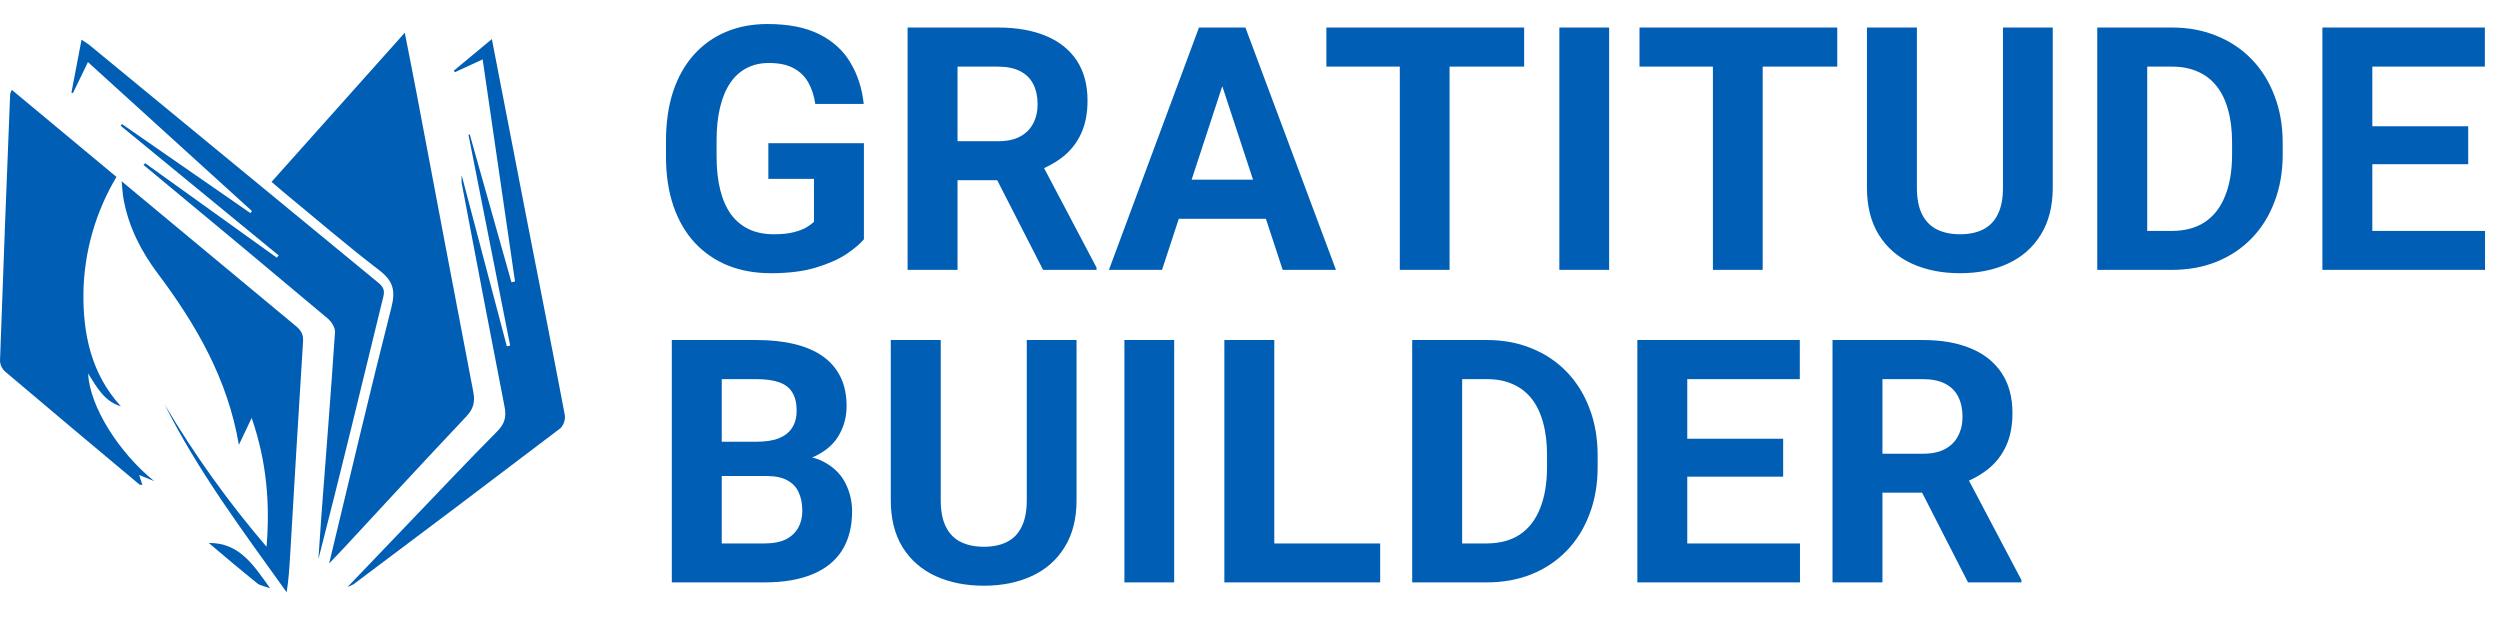
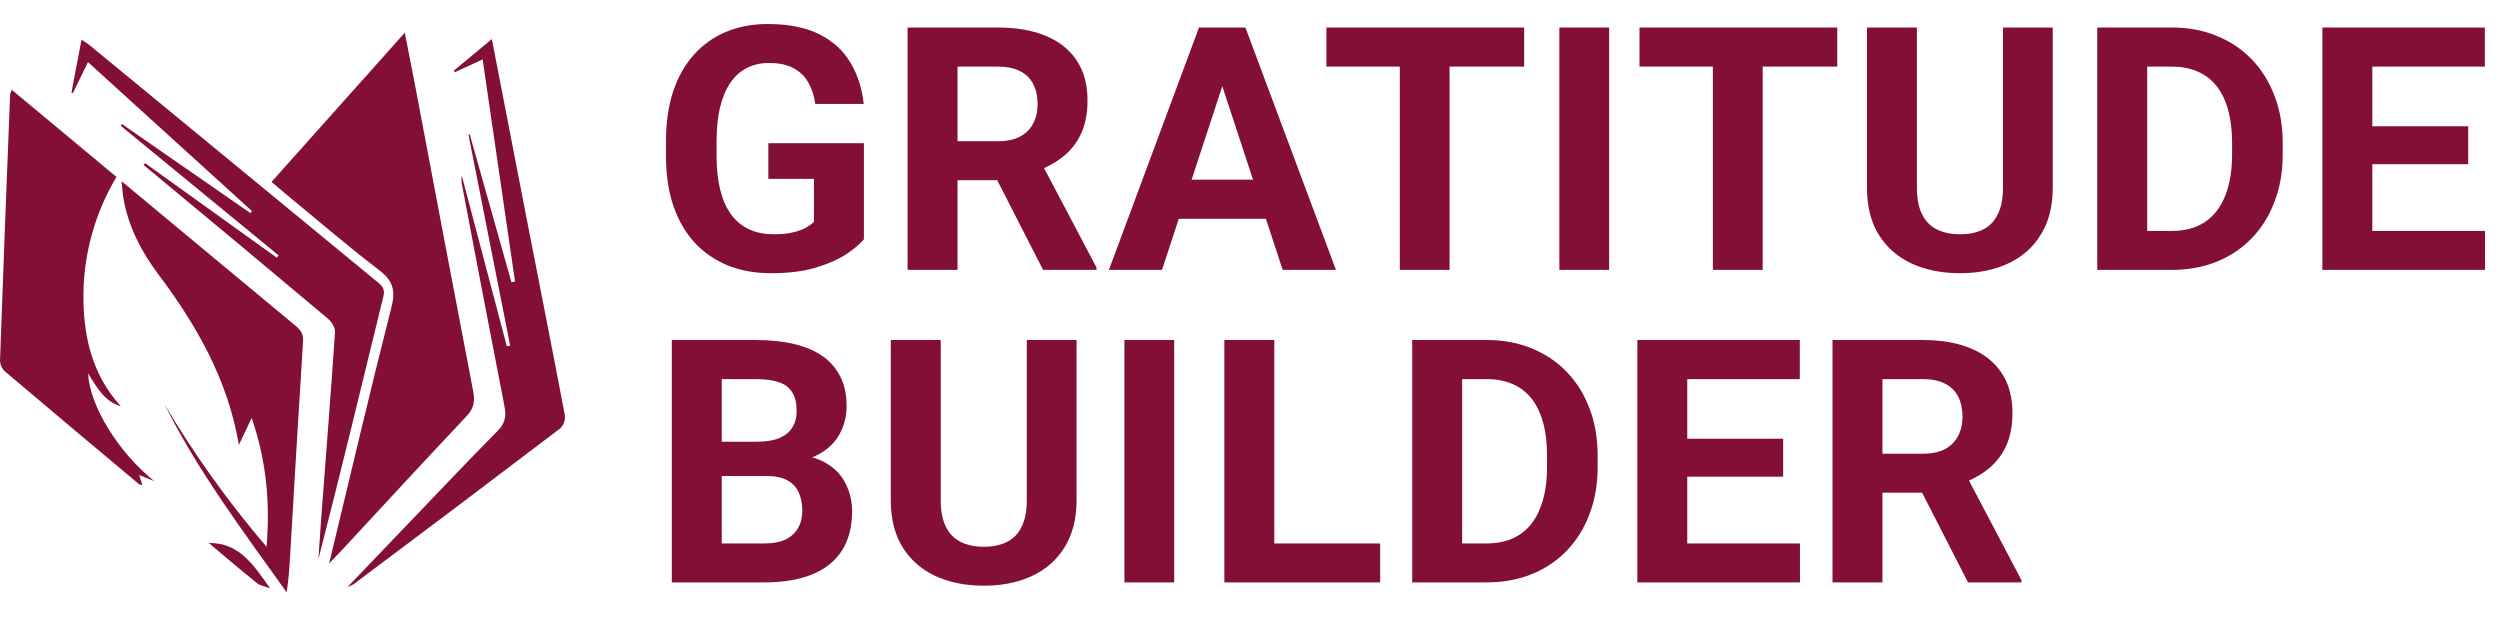
<svg xmlns="http://www.w3.org/2000/svg" width="176" height="44" viewBox="0 0 176 44" fill="none">
-   <path d="M23.171 39.668C24.661 33.488 26.049 27.55 27.555 21.642C27.863 20.44 27.669 19.763 26.683 19.012C24.387 17.255 22.194 15.362 19.961 13.525C19.693 13.305 19.433 13.077 19.116 12.805L28.496 2.303C28.785 3.787 29.06 5.142 29.315 6.497C30.646 13.525 31.965 20.554 33.318 27.578C33.453 28.283 33.342 28.775 32.833 29.314C29.919 32.4 27.045 35.515 24.157 38.635C23.885 38.924 23.605 39.212 23.171 39.668Z" fill="#005EB5" />
-   <path d="M8.507 28.602C7.357 28.266 6.827 27.287 6.201 26.289C6.316 28.625 8.366 31.853 10.846 33.866L9.797 33.441C9.88 33.698 9.944 33.901 10.023 34.144C9.929 34.125 9.835 34.132 9.796 34.093C6.646 31.462 3.503 28.819 0.366 26.163C0.152 25.976 0.02 25.711 0 25.427C0.222 19.163 0.46 12.899 0.714 6.636C0.741 6.528 0.779 6.423 0.829 6.324L8.2 12.455C6.723 14.925 5.92 17.739 5.874 20.616C5.838 23.525 6.425 26.321 8.507 28.602Z" fill="#005EB5" />
-   <path d="M8.561 12.759L12.276 15.849C15.123 18.216 17.971 20.582 20.82 22.946C21.177 23.241 21.367 23.521 21.335 24.03C21.012 29.072 20.722 34.117 20.422 39.16C20.373 39.993 20.318 40.825 20.181 41.697C17.118 37.413 13.958 33.208 11.592 28.48C13.688 32.019 16.089 35.369 18.766 38.492C19.012 35.468 18.787 32.524 17.718 29.423C17.38 30.137 17.128 30.667 16.818 31.317C16.029 26.685 13.811 22.861 11.126 19.282C9.944 17.711 9.059 15.993 8.702 14.035C8.636 13.693 8.619 13.342 8.561 12.759Z" fill="#005EB5" />
-   <path d="M10.226 11.495L19.486 18.141L19.616 17.98L8.495 8.853L8.582 8.733L17.626 15.001L17.738 14.86L6.191 4.371C5.816 5.162 5.47 5.858 5.132 6.553L5.028 6.521C5.259 5.317 5.489 4.11 5.74 2.793C5.977 2.956 6.173 3.069 6.344 3.21C13.089 8.761 19.835 14.311 26.581 19.861C26.918 20.137 27.115 20.359 26.991 20.866C25.488 27.031 24 33.204 22.415 39.367C22.483 38.381 22.545 37.392 22.618 36.408C22.947 32.067 23.293 27.728 23.584 23.386C23.607 23.07 23.331 22.634 23.064 22.416C19.005 19.005 14.934 15.61 10.85 12.23L10.098 11.608L10.226 11.495Z" fill="#005EB5" />
-   <path d="M34.627 2.75C35.469 7.092 36.274 11.277 37.089 15.458C37.982 20.041 38.893 24.62 39.761 29.209C39.785 29.379 39.769 29.552 39.715 29.714C39.662 29.877 39.572 30.026 39.453 30.148C34.611 33.829 29.755 37.491 24.884 41.136C24.75 41.207 24.611 41.269 24.469 41.323C26.049 39.672 27.461 38.195 28.878 36.718C30.916 34.593 32.94 32.449 35.015 30.355C35.537 29.829 35.659 29.339 35.52 28.632C34.494 23.382 33.5 18.141 32.5 12.88C32.488 12.697 32.488 12.513 32.5 12.329C33.602 16.495 34.641 20.439 35.682 24.382L35.915 24.329C34.938 19.378 33.959 14.43 32.98 9.484L33.07 9.46L36.005 19.87L36.257 19.817C35.505 14.648 34.753 9.482 33.979 4.182L32.027 5.08L31.948 4.975L34.627 2.75Z" fill="#005EB5" />
-   <path d="M14.696 38.225C16.825 38.202 17.821 39.728 19.018 41.419C18.571 41.252 18.295 41.216 18.112 41.068C16.959 40.138 15.833 39.187 14.696 38.225Z" fill="#005EB5" />
-   <path d="M60.819 10.082V16.844C60.553 17.164 60.143 17.512 59.588 17.887C59.033 18.254 58.319 18.57 57.444 18.836C56.569 19.102 55.51 19.234 54.268 19.234C53.166 19.234 52.162 19.055 51.256 18.695C50.35 18.328 49.569 17.793 48.912 17.09C48.264 16.387 47.764 15.527 47.412 14.512C47.061 13.488 46.885 12.32 46.885 11.008V9.941C46.885 8.629 47.053 7.461 47.389 6.438C47.733 5.414 48.221 4.551 48.854 3.848C49.487 3.145 50.24 2.609 51.115 2.242C51.99 1.875 52.963 1.691 54.033 1.691C55.518 1.691 56.737 1.934 57.69 2.418C58.643 2.895 59.369 3.559 59.869 4.41C60.377 5.254 60.69 6.223 60.807 7.316H57.397C57.311 6.738 57.147 6.234 56.904 5.805C56.662 5.375 56.315 5.039 55.862 4.797C55.416 4.555 54.838 4.434 54.127 4.434C53.541 4.434 53.018 4.555 52.557 4.797C52.104 5.031 51.721 5.379 51.408 5.84C51.096 6.301 50.858 6.871 50.694 7.551C50.529 8.23 50.447 9.02 50.447 9.918V11.008C50.447 11.898 50.533 12.688 50.705 13.375C50.877 14.055 51.131 14.629 51.467 15.098C51.811 15.559 52.233 15.906 52.733 16.141C53.233 16.375 53.815 16.492 54.479 16.492C55.033 16.492 55.494 16.445 55.862 16.352C56.237 16.258 56.537 16.145 56.764 16.012C56.998 15.871 57.178 15.738 57.303 15.613V12.59H54.092V10.082H60.819ZM63.895 1.938H70.258C71.562 1.938 72.684 2.133 73.621 2.523C74.566 2.914 75.293 3.492 75.801 4.258C76.309 5.023 76.562 5.965 76.562 7.082C76.562 7.996 76.406 8.781 76.094 9.438C75.789 10.086 75.356 10.629 74.793 11.066C74.238 11.496 73.586 11.84 72.836 12.098L71.723 12.684H66.191L66.168 9.941H70.281C70.898 9.941 71.41 9.832 71.816 9.613C72.223 9.395 72.527 9.09 72.731 8.699C72.941 8.309 73.047 7.855 73.047 7.34C73.047 6.793 72.945 6.32 72.742 5.922C72.539 5.523 72.231 5.219 71.816 5.008C71.402 4.797 70.883 4.691 70.258 4.691H67.41V19H63.895V1.938ZM73.434 19L69.543 11.395L73.258 11.371L77.195 18.836V19H73.434ZM86.447 4.855L81.806 19H78.068L84.408 1.938H86.787L86.447 4.855ZM90.302 19L85.65 4.855L85.275 1.938H87.677L94.052 19H90.302ZM90.092 12.648V15.402H81.08V12.648H90.092ZM102.05 1.938V19H98.546V1.938H102.05ZM107.3 1.938V4.691H93.378V1.938H107.3ZM113.283 1.938V19H109.779V1.938H113.283ZM124.093 1.938V19H120.589V1.938H124.093ZM129.343 1.938V4.691H115.421V1.938H129.343ZM141.009 1.938H144.513V13.211C144.513 14.523 144.231 15.629 143.669 16.527C143.114 17.426 142.345 18.102 141.36 18.555C140.384 19.008 139.259 19.234 137.985 19.234C136.712 19.234 135.579 19.008 134.587 18.555C133.602 18.102 132.829 17.426 132.266 16.527C131.712 15.629 131.434 14.523 131.434 13.211V1.938H134.95V13.211C134.95 13.977 135.071 14.602 135.313 15.086C135.555 15.57 135.903 15.926 136.356 16.152C136.817 16.379 137.36 16.492 137.985 16.492C138.626 16.492 139.169 16.379 139.614 16.152C140.067 15.926 140.411 15.57 140.645 15.086C140.888 14.602 141.009 13.977 141.009 13.211V1.938ZM152.885 19H149.17L149.194 16.258H152.885C153.807 16.258 154.585 16.051 155.217 15.637C155.85 15.215 156.327 14.602 156.647 13.797C156.975 12.992 157.139 12.02 157.139 10.879V10.047C157.139 9.172 157.045 8.402 156.858 7.738C156.678 7.074 156.409 6.516 156.049 6.062C155.69 5.609 155.249 5.27 154.725 5.043C154.202 4.809 153.6 4.691 152.92 4.691H149.1V1.938H152.92C154.061 1.938 155.104 2.133 156.049 2.523C157.003 2.906 157.827 3.457 158.522 4.176C159.217 4.895 159.753 5.754 160.128 6.754C160.51 7.746 160.702 8.852 160.702 10.07V10.879C160.702 12.09 160.51 13.195 160.128 14.195C159.753 15.195 159.217 16.055 158.522 16.773C157.835 17.484 157.01 18.035 156.049 18.426C155.096 18.809 154.042 19 152.885 19ZM151.163 1.938V19H147.647V1.938H151.163ZM174.946 16.258V19H165.864V16.258H174.946ZM167.012 1.938V19H163.496V1.938H167.012ZM173.762 8.887V11.559H165.864V8.887H173.762ZM174.934 1.938V4.691H165.864V1.938H174.934ZM53.975 33.512H49.592L49.569 31.098H53.248C53.897 31.098 54.428 31.016 54.842 30.852C55.256 30.68 55.565 30.434 55.768 30.113C55.979 29.785 56.084 29.387 56.084 28.918C56.084 28.387 55.983 27.957 55.779 27.629C55.584 27.301 55.276 27.062 54.854 26.914C54.44 26.766 53.904 26.691 53.248 26.691H50.811V41H47.295V23.938H53.248C54.24 23.938 55.127 24.031 55.908 24.219C56.697 24.406 57.365 24.691 57.912 25.074C58.459 25.457 58.877 25.941 59.166 26.527C59.455 27.105 59.6 27.793 59.6 28.59C59.6 29.293 59.44 29.941 59.119 30.535C58.807 31.129 58.311 31.613 57.631 31.988C56.959 32.363 56.08 32.57 54.994 32.609L53.975 33.512ZM53.822 41H48.631L50.002 38.258H53.822C54.44 38.258 54.944 38.16 55.334 37.965C55.725 37.762 56.014 37.488 56.201 37.145C56.389 36.801 56.483 36.406 56.483 35.961C56.483 35.461 56.397 35.027 56.225 34.66C56.061 34.293 55.795 34.012 55.428 33.816C55.061 33.613 54.576 33.512 53.975 33.512H50.588L50.612 31.098H54.83L55.639 32.047C56.678 32.031 57.514 32.215 58.147 32.598C58.787 32.973 59.252 33.461 59.541 34.062C59.838 34.664 59.987 35.309 59.987 35.996C59.987 37.09 59.748 38.012 59.272 38.762C58.795 39.504 58.096 40.062 57.174 40.438C56.26 40.812 55.143 41 53.822 41ZM72.285 23.938H75.789V35.211C75.789 36.523 75.508 37.629 74.945 38.527C74.391 39.426 73.621 40.102 72.637 40.555C71.66 41.008 70.535 41.234 69.262 41.234C67.988 41.234 66.856 41.008 65.863 40.555C64.879 40.102 64.106 39.426 63.543 38.527C62.988 37.629 62.711 36.523 62.711 35.211V23.938H66.227V35.211C66.227 35.977 66.348 36.602 66.59 37.086C66.832 37.57 67.18 37.926 67.633 38.152C68.094 38.379 68.637 38.492 69.262 38.492C69.902 38.492 70.445 38.379 70.891 38.152C71.344 37.926 71.688 37.57 71.922 37.086C72.164 36.602 72.285 35.977 72.285 35.211V23.938ZM82.662 23.938V41H79.158V23.938H82.662ZM97.164 38.258V41H88.574V38.258H97.164ZM89.71 23.938V41H86.195V23.938H89.71ZM104.658 41H100.943L100.966 38.258H104.658C105.579 38.258 106.357 38.051 106.99 37.637C107.622 37.215 108.099 36.602 108.419 35.797C108.747 34.992 108.911 34.02 108.911 32.879V32.047C108.911 31.172 108.818 30.402 108.63 29.738C108.45 29.074 108.181 28.516 107.822 28.062C107.462 27.609 107.021 27.27 106.497 27.043C105.974 26.809 105.372 26.691 104.693 26.691H100.872V23.938H104.693C105.833 23.938 106.876 24.133 107.822 24.523C108.775 24.906 109.599 25.457 110.294 26.176C110.99 26.895 111.525 27.754 111.9 28.754C112.283 29.746 112.474 30.852 112.474 32.07V32.879C112.474 34.09 112.283 35.195 111.9 36.195C111.525 37.195 110.99 38.055 110.294 38.773C109.607 39.484 108.783 40.035 107.822 40.426C106.868 40.809 105.814 41 104.658 41ZM102.935 23.938V41H99.419V23.938H102.935ZM126.718 38.258V41H117.636V38.258H126.718ZM118.784 23.938V41H115.269V23.938H118.784ZM125.534 30.887V33.559H117.636V30.887H125.534ZM126.706 23.938V26.691H117.636V23.938H126.706ZM129.009 23.938H135.372C136.677 23.938 137.798 24.133 138.735 24.523C139.68 24.914 140.407 25.492 140.915 26.258C141.423 27.023 141.677 27.965 141.677 29.082C141.677 29.996 141.52 30.781 141.208 31.438C140.903 32.086 140.47 32.629 139.907 33.066C139.352 33.496 138.7 33.84 137.95 34.098L136.837 34.684H131.305L131.282 31.941H135.395C136.013 31.941 136.524 31.832 136.93 31.613C137.337 31.395 137.641 31.09 137.845 30.699C138.055 30.309 138.161 29.855 138.161 29.34C138.161 28.793 138.059 28.32 137.856 27.922C137.653 27.523 137.345 27.219 136.93 27.008C136.516 26.797 135.997 26.691 135.372 26.691H132.524V41H129.009V23.938ZM138.548 41L134.657 33.395L138.372 33.371L142.309 40.836V41H138.548Z" fill="#005EB5" />
+   <path d="M23.171 39.668C24.661 33.488 26.049 27.55 27.555 21.642C27.863 20.44 27.669 19.763 26.683 19.012C24.387 17.255 22.194 15.362 19.961 13.525C19.693 13.305 19.433 13.077 19.116 12.805L28.496 2.303C28.785 3.787 29.06 5.142 29.315 6.497C30.646 13.525 31.965 20.554 33.318 27.578C33.453 28.283 33.342 28.775 32.833 29.314C29.919 32.4 27.045 35.515 24.157 38.635C23.885 38.924 23.605 39.212 23.171 39.668Z" fill="#830F35" />
+   <path d="M8.507 28.602C7.357 28.266 6.827 27.287 6.201 26.289C6.316 28.625 8.366 31.853 10.846 33.866L9.797 33.441C9.88 33.698 9.944 33.901 10.023 34.144C9.929 34.125 9.835 34.132 9.796 34.093C6.646 31.462 3.503 28.819 0.366 26.163C0.152 25.976 0.02 25.711 0 25.427C0.222 19.163 0.46 12.899 0.714 6.636C0.741 6.528 0.779 6.423 0.829 6.324L8.2 12.455C6.723 14.925 5.92 17.739 5.874 20.616C5.838 23.525 6.425 26.321 8.507 28.602Z" fill="#830F35" />
+   <path d="M8.561 12.759L12.276 15.849C15.123 18.216 17.971 20.582 20.82 22.946C21.177 23.241 21.367 23.521 21.335 24.03C21.012 29.072 20.722 34.117 20.422 39.16C20.373 39.993 20.318 40.825 20.181 41.697C17.118 37.413 13.958 33.208 11.592 28.48C13.688 32.019 16.089 35.369 18.766 38.492C19.012 35.468 18.787 32.524 17.718 29.423C17.38 30.137 17.128 30.667 16.818 31.317C16.029 26.685 13.811 22.861 11.126 19.282C9.944 17.711 9.059 15.993 8.702 14.035C8.636 13.693 8.619 13.342 8.561 12.759Z" fill="#830F35" />
+   <path d="M10.226 11.495L19.486 18.141L19.616 17.98L8.495 8.853L8.582 8.733L17.626 15.001L17.738 14.86L6.191 4.371C5.816 5.162 5.47 5.858 5.132 6.553L5.028 6.521C5.259 5.317 5.489 4.11 5.74 2.793C5.977 2.956 6.173 3.069 6.344 3.21C13.089 8.761 19.835 14.311 26.581 19.861C26.918 20.137 27.115 20.359 26.991 20.866C25.488 27.031 24 33.204 22.415 39.367C22.483 38.381 22.545 37.392 22.618 36.408C22.947 32.067 23.293 27.728 23.584 23.386C23.607 23.07 23.331 22.634 23.064 22.416C19.005 19.005 14.934 15.61 10.85 12.23L10.098 11.608L10.226 11.495Z" fill="#830F35" />
+   <path d="M34.627 2.75C35.469 7.092 36.274 11.277 37.089 15.458C37.982 20.041 38.893 24.62 39.761 29.209C39.785 29.379 39.769 29.552 39.715 29.714C39.662 29.877 39.572 30.026 39.453 30.148C34.611 33.829 29.755 37.491 24.884 41.136C24.75 41.207 24.611 41.269 24.469 41.323C26.049 39.672 27.461 38.195 28.878 36.718C30.916 34.593 32.94 32.449 35.015 30.355C35.537 29.829 35.659 29.339 35.52 28.632C34.494 23.382 33.5 18.141 32.5 12.88C32.488 12.697 32.488 12.513 32.5 12.329C33.602 16.495 34.641 20.439 35.682 24.382L35.915 24.329C34.938 19.378 33.959 14.43 32.98 9.484L33.07 9.46L36.005 19.87L36.257 19.817C35.505 14.648 34.753 9.482 33.979 4.182L32.027 5.08L31.948 4.975L34.627 2.75Z" fill="#830F35" />
+   <path d="M14.696 38.225C16.825 38.202 17.821 39.728 19.018 41.419C18.571 41.252 18.295 41.216 18.112 41.068C16.959 40.138 15.833 39.187 14.696 38.225Z" fill="#830F35" />
+   <path d="M60.819 10.082V16.844C60.553 17.164 60.143 17.512 59.588 17.887C59.033 18.254 58.319 18.57 57.444 18.836C56.569 19.102 55.51 19.234 54.268 19.234C53.166 19.234 52.162 19.055 51.256 18.695C50.35 18.328 49.569 17.793 48.912 17.09C48.264 16.387 47.764 15.527 47.412 14.512C47.061 13.488 46.885 12.32 46.885 11.008V9.941C46.885 8.629 47.053 7.461 47.389 6.438C47.733 5.414 48.221 4.551 48.854 3.848C49.487 3.145 50.24 2.609 51.115 2.242C51.99 1.875 52.963 1.691 54.033 1.691C55.518 1.691 56.737 1.934 57.69 2.418C58.643 2.895 59.369 3.559 59.869 4.41C60.377 5.254 60.69 6.223 60.807 7.316H57.397C57.311 6.738 57.147 6.234 56.904 5.805C56.662 5.375 56.315 5.039 55.862 4.797C55.416 4.555 54.838 4.434 54.127 4.434C53.541 4.434 53.018 4.555 52.557 4.797C52.104 5.031 51.721 5.379 51.408 5.84C51.096 6.301 50.858 6.871 50.694 7.551C50.529 8.23 50.447 9.02 50.447 9.918V11.008C50.447 11.898 50.533 12.688 50.705 13.375C50.877 14.055 51.131 14.629 51.467 15.098C51.811 15.559 52.233 15.906 52.733 16.141C53.233 16.375 53.815 16.492 54.479 16.492C55.033 16.492 55.494 16.445 55.862 16.352C56.237 16.258 56.537 16.145 56.764 16.012C56.998 15.871 57.178 15.738 57.303 15.613V12.59H54.092V10.082H60.819ZM63.895 1.938H70.258C71.562 1.938 72.684 2.133 73.621 2.523C74.566 2.914 75.293 3.492 75.801 4.258C76.309 5.023 76.562 5.965 76.562 7.082C76.562 7.996 76.406 8.781 76.094 9.438C75.789 10.086 75.356 10.629 74.793 11.066C74.238 11.496 73.586 11.84 72.836 12.098L71.723 12.684H66.191L66.168 9.941H70.281C70.898 9.941 71.41 9.832 71.816 9.613C72.223 9.395 72.527 9.09 72.731 8.699C72.941 8.309 73.047 7.855 73.047 7.34C73.047 6.793 72.945 6.32 72.742 5.922C72.539 5.523 72.231 5.219 71.816 5.008C71.402 4.797 70.883 4.691 70.258 4.691H67.41V19H63.895V1.938ZM73.434 19L69.543 11.395L73.258 11.371L77.195 18.836V19H73.434ZM86.447 4.855L81.806 19H78.068L84.408 1.938H86.787L86.447 4.855ZM90.302 19L85.65 4.855L85.275 1.938H87.677L94.052 19H90.302ZM90.092 12.648V15.402H81.08V12.648H90.092ZM102.05 1.938V19H98.546V1.938H102.05ZM107.3 1.938V4.691H93.378V1.938H107.3ZM113.283 1.938V19H109.779V1.938H113.283ZM124.093 1.938V19H120.589V1.938H124.093ZM129.343 1.938V4.691H115.421V1.938H129.343ZM141.009 1.938H144.513V13.211C144.513 14.523 144.231 15.629 143.669 16.527C143.114 17.426 142.345 18.102 141.36 18.555C140.384 19.008 139.259 19.234 137.985 19.234C136.712 19.234 135.579 19.008 134.587 18.555C133.602 18.102 132.829 17.426 132.266 16.527C131.712 15.629 131.434 14.523 131.434 13.211V1.938H134.95V13.211C134.95 13.977 135.071 14.602 135.313 15.086C135.555 15.57 135.903 15.926 136.356 16.152C136.817 16.379 137.36 16.492 137.985 16.492C138.626 16.492 139.169 16.379 139.614 16.152C140.067 15.926 140.411 15.57 140.645 15.086C140.888 14.602 141.009 13.977 141.009 13.211V1.938ZM152.885 19H149.17L149.194 16.258H152.885C153.807 16.258 154.585 16.051 155.217 15.637C155.85 15.215 156.327 14.602 156.647 13.797C156.975 12.992 157.139 12.02 157.139 10.879V10.047C157.139 9.172 157.045 8.402 156.858 7.738C156.678 7.074 156.409 6.516 156.049 6.062C155.69 5.609 155.249 5.27 154.725 5.043C154.202 4.809 153.6 4.691 152.92 4.691H149.1V1.938H152.92C154.061 1.938 155.104 2.133 156.049 2.523C157.003 2.906 157.827 3.457 158.522 4.176C159.217 4.895 159.753 5.754 160.128 6.754C160.51 7.746 160.702 8.852 160.702 10.07V10.879C160.702 12.09 160.51 13.195 160.128 14.195C159.753 15.195 159.217 16.055 158.522 16.773C157.835 17.484 157.01 18.035 156.049 18.426C155.096 18.809 154.042 19 152.885 19ZM151.163 1.938V19H147.647V1.938H151.163ZM174.946 16.258V19H165.864V16.258H174.946ZM167.012 1.938V19H163.496V1.938H167.012ZM173.762 8.887V11.559H165.864V8.887H173.762ZM174.934 1.938V4.691H165.864V1.938H174.934ZM53.975 33.512H49.592L49.569 31.098H53.248C53.897 31.098 54.428 31.016 54.842 30.852C55.256 30.68 55.565 30.434 55.768 30.113C55.979 29.785 56.084 29.387 56.084 28.918C56.084 28.387 55.983 27.957 55.779 27.629C55.584 27.301 55.276 27.062 54.854 26.914C54.44 26.766 53.904 26.691 53.248 26.691H50.811V41H47.295V23.938H53.248C54.24 23.938 55.127 24.031 55.908 24.219C56.697 24.406 57.365 24.691 57.912 25.074C58.459 25.457 58.877 25.941 59.166 26.527C59.455 27.105 59.6 27.793 59.6 28.59C59.6 29.293 59.44 29.941 59.119 30.535C58.807 31.129 58.311 31.613 57.631 31.988C56.959 32.363 56.08 32.57 54.994 32.609L53.975 33.512ZM53.822 41H48.631L50.002 38.258H53.822C54.44 38.258 54.944 38.16 55.334 37.965C55.725 37.762 56.014 37.488 56.201 37.145C56.389 36.801 56.483 36.406 56.483 35.961C56.483 35.461 56.397 35.027 56.225 34.66C56.061 34.293 55.795 34.012 55.428 33.816C55.061 33.613 54.576 33.512 53.975 33.512H50.588L50.612 31.098H54.83L55.639 32.047C56.678 32.031 57.514 32.215 58.147 32.598C58.787 32.973 59.252 33.461 59.541 34.062C59.838 34.664 59.987 35.309 59.987 35.996C59.987 37.09 59.748 38.012 59.272 38.762C58.795 39.504 58.096 40.062 57.174 40.438C56.26 40.812 55.143 41 53.822 41ZM72.285 23.938H75.789V35.211C75.789 36.523 75.508 37.629 74.945 38.527C74.391 39.426 73.621 40.102 72.637 40.555C71.66 41.008 70.535 41.234 69.262 41.234C67.988 41.234 66.856 41.008 65.863 40.555C64.879 40.102 64.106 39.426 63.543 38.527C62.988 37.629 62.711 36.523 62.711 35.211V23.938H66.227V35.211C66.227 35.977 66.348 36.602 66.59 37.086C66.832 37.57 67.18 37.926 67.633 38.152C68.094 38.379 68.637 38.492 69.262 38.492C69.902 38.492 70.445 38.379 70.891 38.152C71.344 37.926 71.688 37.57 71.922 37.086C72.164 36.602 72.285 35.977 72.285 35.211V23.938ZM82.662 23.938V41H79.158V23.938H82.662ZM97.164 38.258V41H88.574V38.258H97.164ZM89.71 23.938V41H86.195V23.938H89.71ZM104.658 41H100.943L100.966 38.258H104.658C105.579 38.258 106.357 38.051 106.99 37.637C107.622 37.215 108.099 36.602 108.419 35.797C108.747 34.992 108.911 34.02 108.911 32.879V32.047C108.911 31.172 108.818 30.402 108.63 29.738C108.45 29.074 108.181 28.516 107.822 28.062C107.462 27.609 107.021 27.27 106.497 27.043C105.974 26.809 105.372 26.691 104.693 26.691H100.872V23.938H104.693C105.833 23.938 106.876 24.133 107.822 24.523C108.775 24.906 109.599 25.457 110.294 26.176C110.99 26.895 111.525 27.754 111.9 28.754C112.283 29.746 112.474 30.852 112.474 32.07V32.879C112.474 34.09 112.283 35.195 111.9 36.195C111.525 37.195 110.99 38.055 110.294 38.773C109.607 39.484 108.783 40.035 107.822 40.426C106.868 40.809 105.814 41 104.658 41ZM102.935 23.938V41H99.419V23.938H102.935ZM126.718 38.258V41H117.636V38.258H126.718ZM118.784 23.938V41H115.269V23.938H118.784ZM125.534 30.887V33.559H117.636V30.887H125.534ZM126.706 23.938V26.691H117.636V23.938H126.706ZM129.009 23.938H135.372C136.677 23.938 137.798 24.133 138.735 24.523C139.68 24.914 140.407 25.492 140.915 26.258C141.423 27.023 141.677 27.965 141.677 29.082C141.677 29.996 141.52 30.781 141.208 31.438C140.903 32.086 140.47 32.629 139.907 33.066C139.352 33.496 138.7 33.84 137.95 34.098L136.837 34.684H131.305L131.282 31.941H135.395C136.013 31.941 136.524 31.832 136.93 31.613C137.337 31.395 137.641 31.09 137.845 30.699C138.055 30.309 138.161 29.855 138.161 29.34C138.161 28.793 138.059 28.32 137.856 27.922C137.653 27.523 137.345 27.219 136.93 27.008C136.516 26.797 135.997 26.691 135.372 26.691H132.524V41H129.009V23.938ZM138.548 41L134.657 33.395L138.372 33.371L142.309 40.836V41H138.548Z" fill="#830F35" />
</svg>
